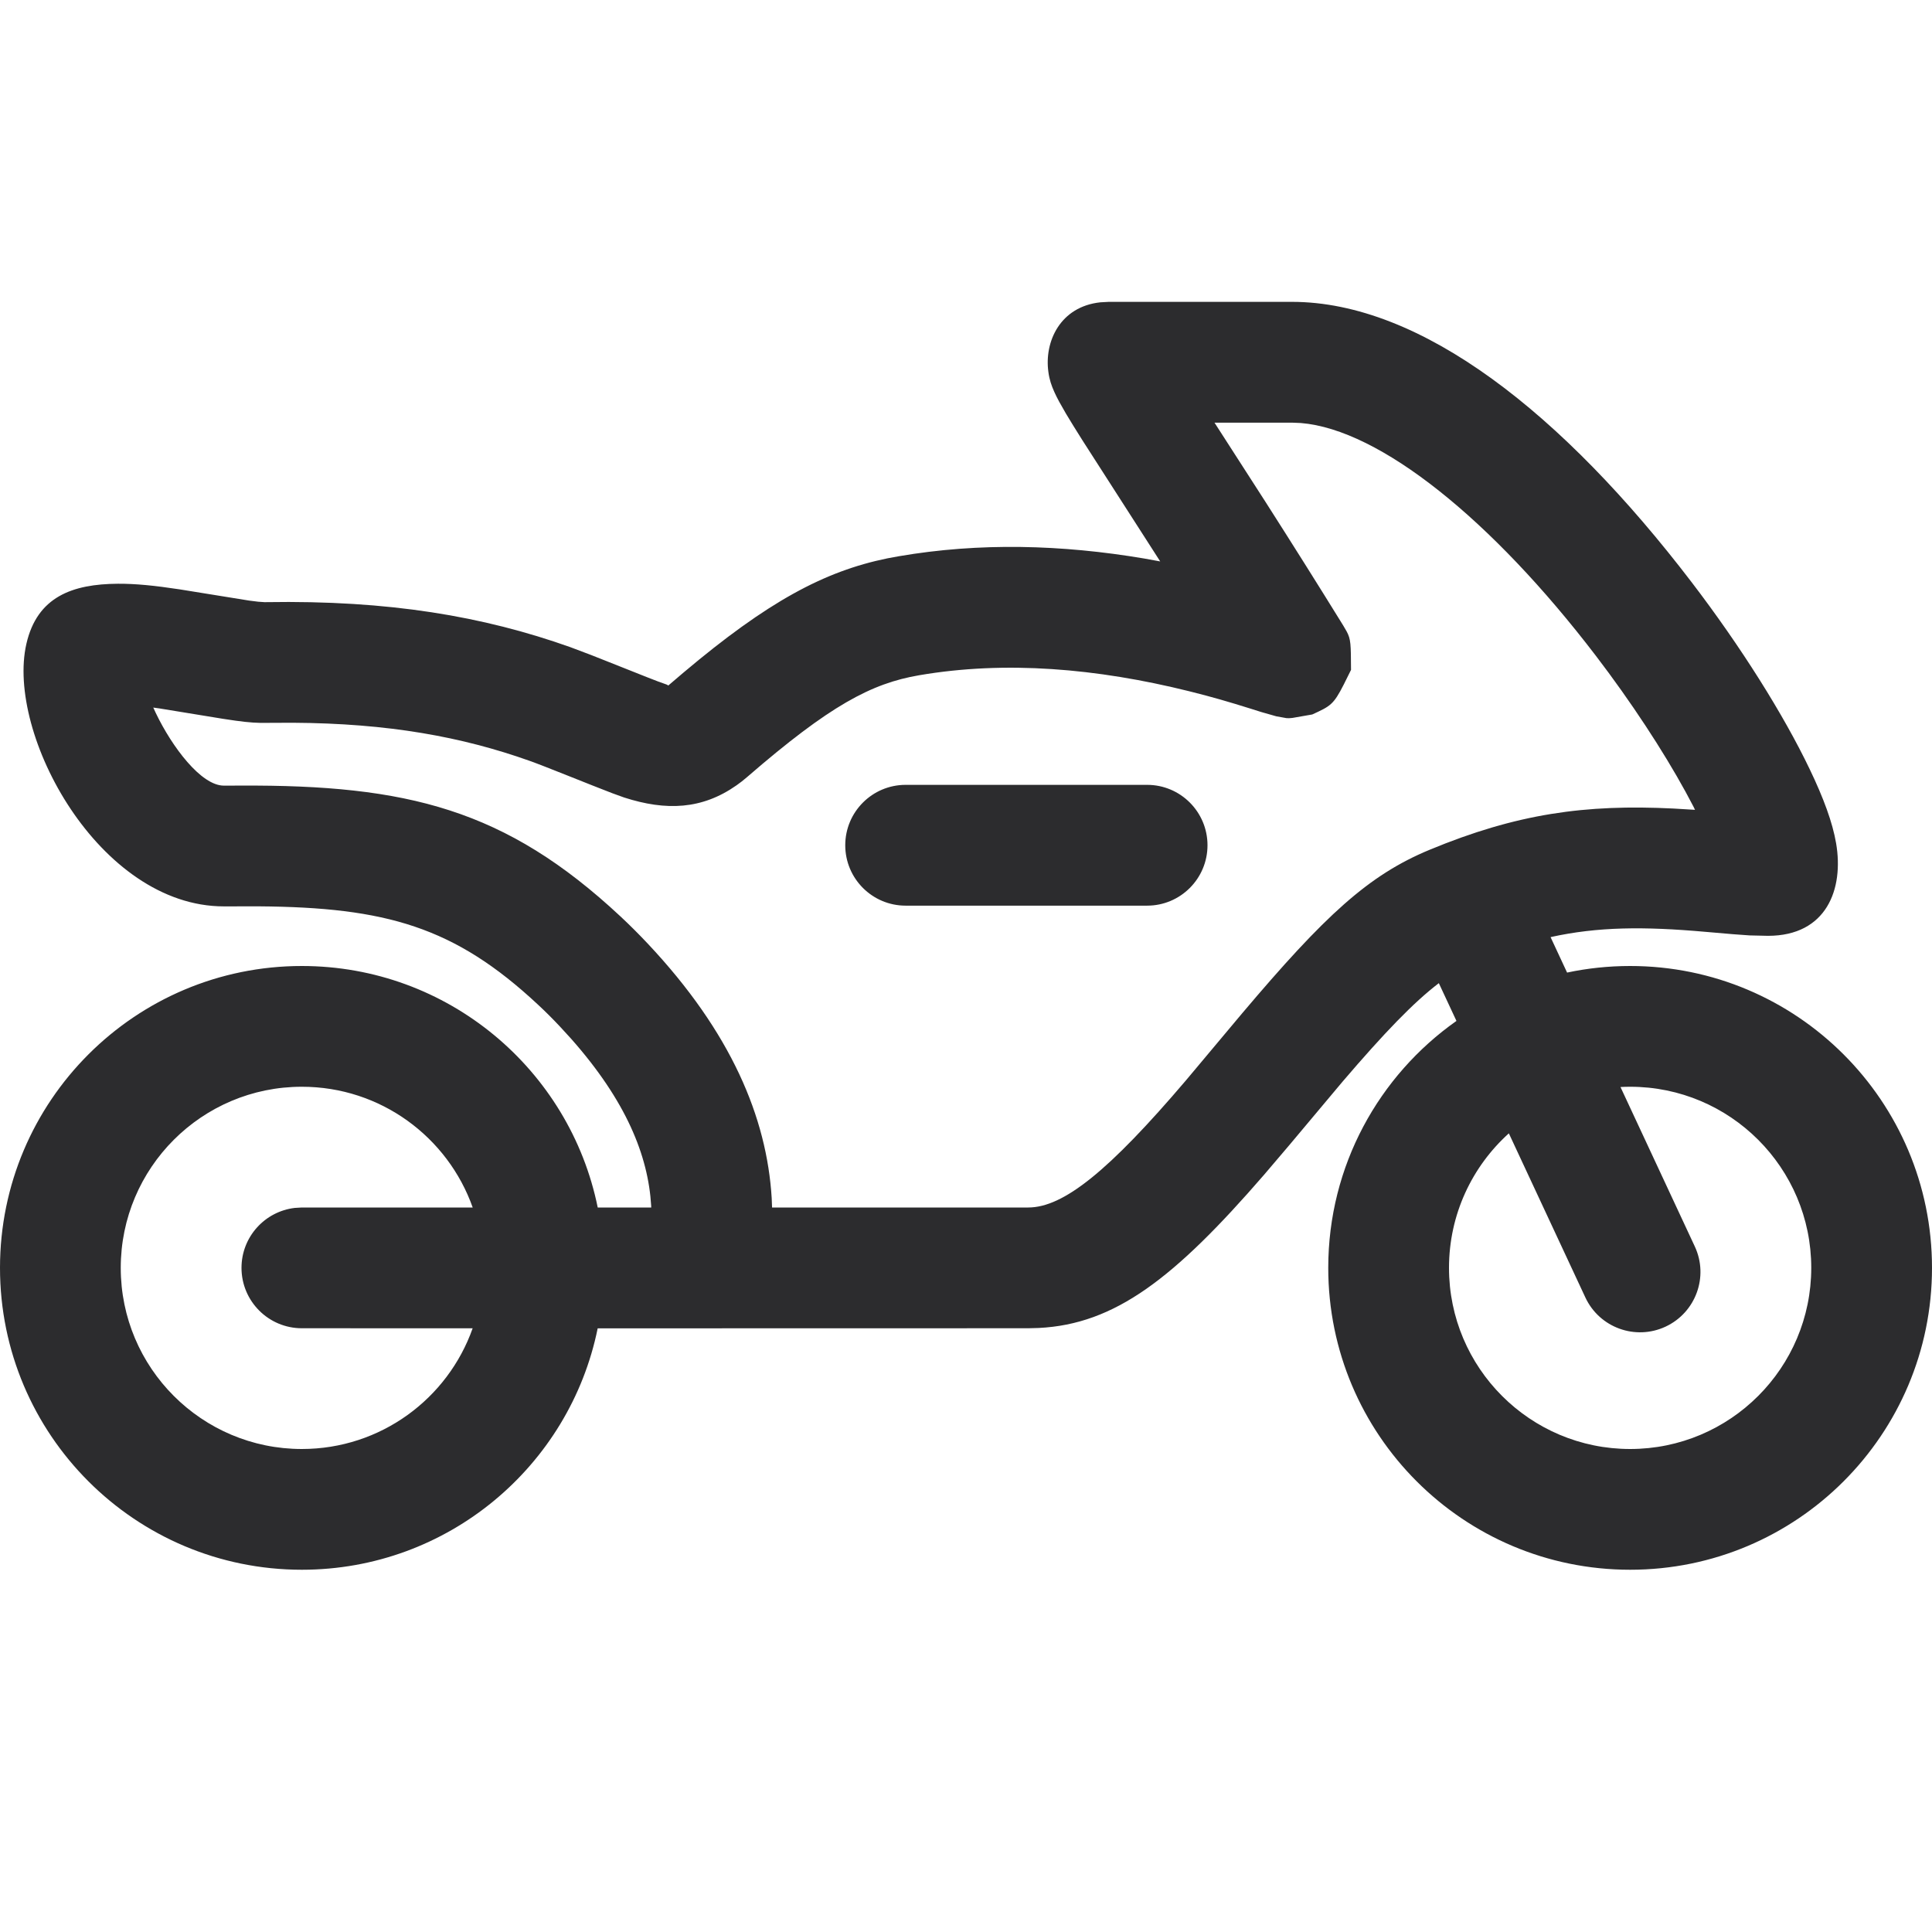
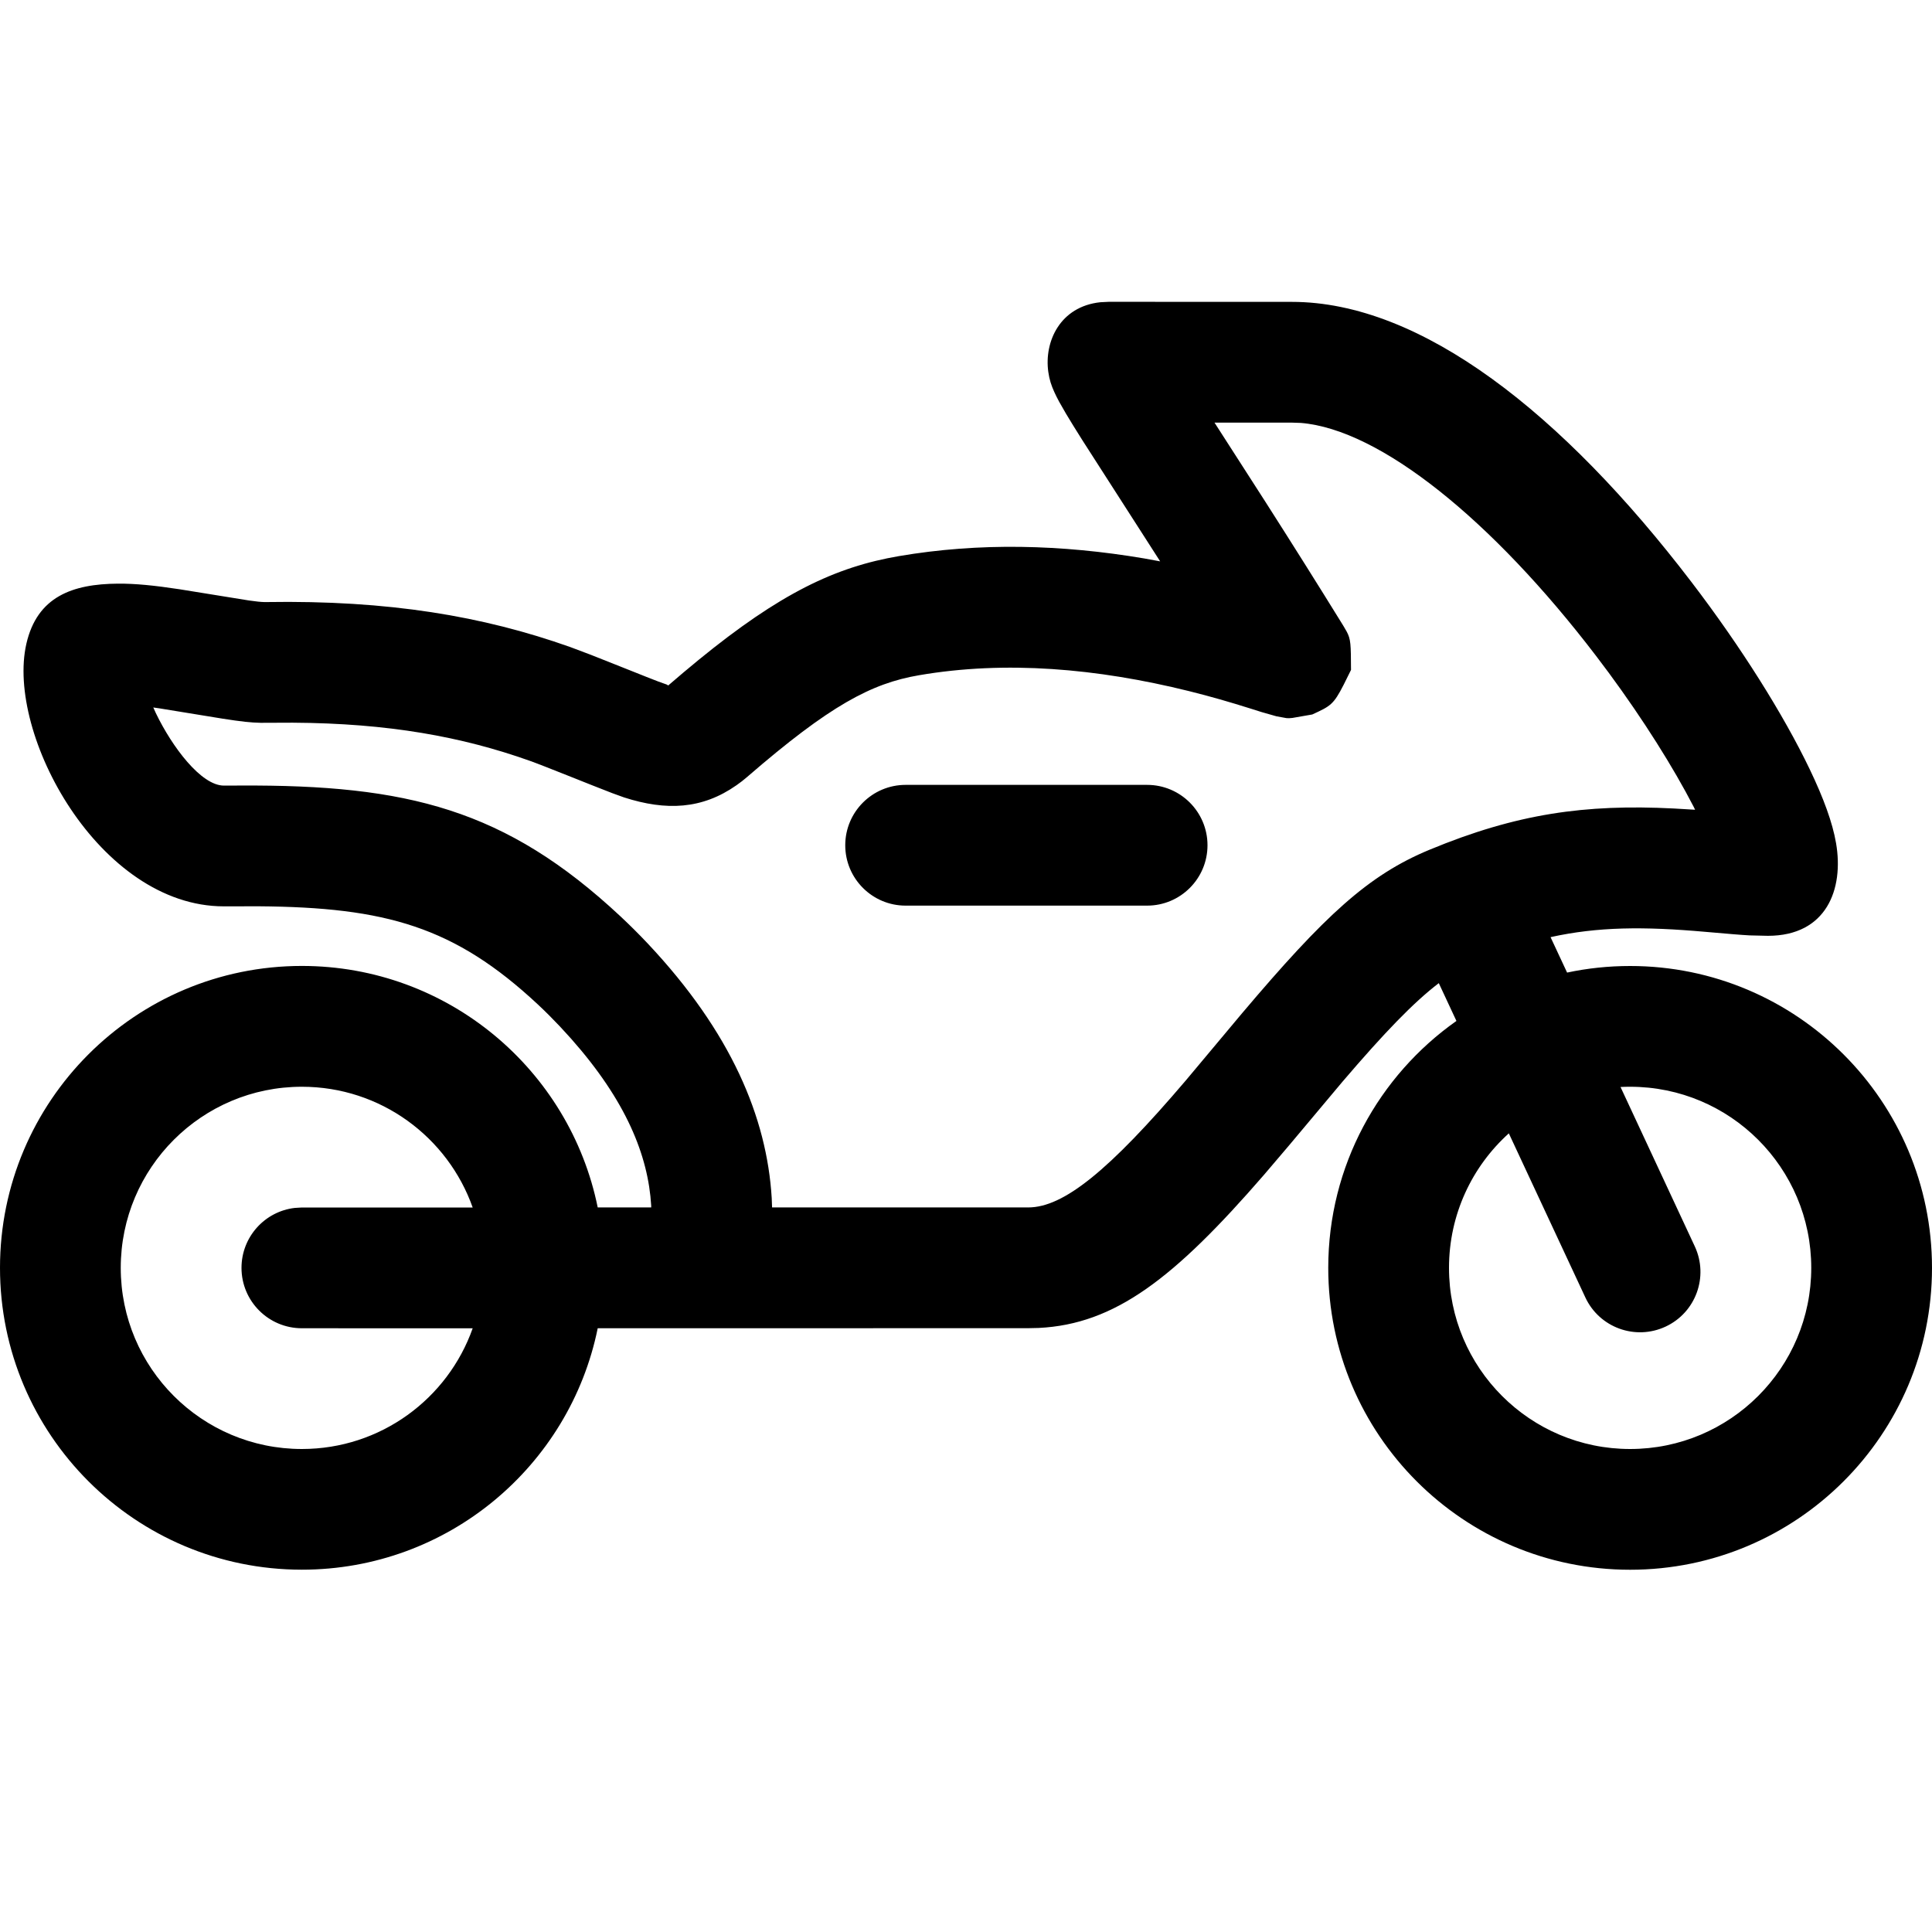
- <svg xmlns="http://www.w3.org/2000/svg" width="42" height="42" viewBox="0 0 42 42" fill="currentColor">
-   <g clip-path="url(#clip0_15_91)">
-     <path d="M28.084 6.562C30.897 6.562 33.97 8.988 36.774 12.656C37.845 14.057 38.772 15.533 39.341 16.721C39.642 17.347 39.839 17.883 39.915 18.33C40.087 19.329 39.708 20.344 38.434 20.344L38.037 20.335C37.841 20.324 37.584 20.302 37.071 20.257C35.738 20.139 34.736 20.145 33.708 20.372L34.067 21.143C34.509 21.049 34.968 21 35.438 21C39.062 21 42 23.938 42 27.562C42 31.187 39.062 34.125 35.438 34.125C31.813 34.125 28.875 31.187 28.875 27.562C28.875 25.344 29.976 23.382 31.662 22.194L31.279 21.373C30.731 21.791 30.096 22.45 29.185 23.515L28.025 24.898L27.476 25.543C25.528 27.792 24.24 28.787 22.581 28.869L22.352 28.875L12.993 28.877C12.385 31.871 9.737 34.125 6.562 34.125C2.938 34.125 0 31.187 0 27.562C0 23.938 2.938 21 6.562 21C9.737 21 12.386 23.254 12.994 26.25L14.157 26.25L14.156 26.212C14.091 25.12 13.612 23.934 12.418 22.584L12.169 22.312C12.012 22.145 11.854 21.987 11.694 21.839C9.88 20.146 8.389 19.724 5.623 19.703L4.867 19.704C2.154 19.704 0.125 15.955 0.574 13.995C0.809 12.973 1.573 12.696 2.565 12.69C2.941 12.688 3.351 12.728 3.904 12.812L5.415 13.056C5.576 13.079 5.673 13.088 5.746 13.09L5.787 13.09C8.455 13.046 10.507 13.397 12.394 14.067L12.847 14.238C13.378 14.445 14.077 14.73 14.312 14.817L14.491 14.881C14.515 14.891 14.524 14.898 14.526 14.903L14.524 14.906L14.855 14.624C16.69 13.077 17.919 12.419 19.291 12.138L19.535 12.093C21.297 11.79 23.083 11.84 24.871 12.141L25.222 12.205L23.534 9.576C23.378 9.329 23.265 9.146 23.172 8.99L23.027 8.735C22.986 8.659 22.951 8.59 22.922 8.525C22.858 8.383 22.814 8.257 22.791 8.086C22.699 7.43 23.045 6.665 23.922 6.572L24.104 6.562H28.084ZM6.562 23.625C4.388 23.625 2.625 25.388 2.625 27.562C2.625 29.737 4.388 31.5 6.562 31.5C8.276 31.5 9.735 30.405 10.275 28.876L6.562 28.875C5.838 28.875 5.25 28.287 5.25 27.562C5.25 26.889 5.757 26.335 6.409 26.259L6.562 26.25L10.276 26.25C9.735 24.721 8.277 23.625 6.562 23.625ZM35.438 23.625C35.367 23.625 35.297 23.627 35.228 23.631L36.843 27.096C37.15 27.752 36.865 28.533 36.208 28.84C35.551 29.146 34.77 28.862 34.464 28.205L32.801 24.638C32.002 25.359 31.5 26.402 31.5 27.562C31.5 29.737 33.263 31.5 35.438 31.5C37.612 31.5 39.375 29.737 39.375 27.562C39.375 25.388 37.612 23.625 35.438 23.625ZM28.084 9.188H26.402L27.511 10.911C28.098 11.83 28.646 12.701 29.201 13.599L29.276 13.728C29.367 13.898 29.367 14 29.37 14.563L29.212 14.881C28.988 15.321 28.922 15.351 28.527 15.532L28.097 15.607C28.036 15.615 27.999 15.615 27.963 15.611L27.746 15.572L27.419 15.479L27.201 15.41C26.716 15.258 26.322 15.143 25.848 15.026C23.847 14.529 21.86 14.357 19.978 14.68C18.941 14.858 18.04 15.335 16.243 16.891C16.168 16.956 16.092 17.016 16.013 17.071C15.263 17.598 14.482 17.632 13.568 17.337L13.311 17.244C12.806 17.051 11.849 16.659 11.516 16.541C10.042 16.017 8.445 15.724 6.361 15.712L5.666 15.715C5.454 15.711 5.249 15.689 4.845 15.626L3.469 15.401C3.422 15.394 3.376 15.388 3.332 15.382L3.389 15.505C3.739 16.234 4.37 17.079 4.867 17.079L5.224 17.078C8.848 17.06 10.986 17.588 13.485 19.919C13.687 20.107 13.885 20.305 14.081 20.513C15.898 22.444 16.669 24.297 16.776 26.044L16.784 26.25H22.352C23.121 26.25 24.108 25.452 25.78 23.488L27.003 22.029C28.805 19.898 29.746 19.027 31.075 18.475C32.972 17.688 34.462 17.481 36.382 17.577L36.848 17.605L36.818 17.542C36.375 16.683 35.724 15.65 34.974 14.631L34.688 14.25C32.436 11.303 30 9.337 28.28 9.196L28.084 9.188ZM24.938 17.062C25.662 17.062 26.25 17.65 26.25 18.375C26.25 19.1 25.662 19.688 24.938 19.688H19.688C18.963 19.688 18.375 19.1 18.375 18.375C18.375 17.65 18.963 17.062 19.688 17.062H24.938Z" fill="#2C2C2E" />
+ <svg xmlns="http://www.w3.org/2000/svg" viewBox="0 0 32 32" aria-hidden="true">
+   <g fill="none" fill-rule="evenodd">
+     <path d="m0 0h32v32h-32z" />
+     <path d="m21.398 5c2.143 0 4.485 1.848 6.62 4.643.816 1.068 1.522 2.192 1.956 3.097.229.477.379.886.437 1.226.131.761-.158 1.534-1.129 1.534l-.302-.007c-.149-.008-.345-.025-.736-.059-1.016-.09-1.779-.085-2.562.088l.274.587c.337-.072.686-.109 1.044-.109 2.761 0 5 2.239 5 5s-2.239 5-5 5-5-2.239-5-5c0-1.691.839-3.185 2.123-4.09l-.292-.626c-.417.318-.901.82-1.595 1.632l-.884 1.054-.418.491c-1.485 1.713-2.466 2.472-3.73 2.534l-.174.004-7.13.001c-.464 2.282-2.481 3.999-4.9 3.999-2.761 0-5-2.239-5-5s2.239-5 5-5c2.419 0 4.437 1.718 4.9 4l.886 0-0-.029c-.05-.832-.415-1.736-1.325-2.764l-.189-.207c-.12-.127-.24-.247-.362-.361-1.382-1.29-2.519-1.611-4.626-1.627l-.576.001c-2.067 0-3.613-2.857-3.271-4.35.179-.779.761-.99 1.517-.995.286-.002.599.029 1.02.093l1.151.186c.122.017.196.025.252.026l.031 0c2.032-.033 3.596.234 5.034.744l.345.13c.405.158.937.375 1.116.442l.137.049c.018.008.025.013.026.017l-.001.002.252-.215c1.398-1.179 2.334-1.68 3.38-1.894l.186-.035c1.343-.23 2.704-.193 4.066.037l.267.049-1.286-2.003c-.119-.188-.205-.328-.276-.447l-.111-.194c-.031-.058-.058-.111-.08-.16-.049-.108-.082-.205-.1-.335-.07-.5.194-1.082.862-1.153l.139-.007zm-16.398 13c-1.657 0-3 1.343-3 3s1.343 3 3 3c1.306 0 2.417-.834 2.829-1.999l-2.829-.001c-.552 0-1-.448-1-1 0-.513.386-.936.883-.993l.117-.007 2.829 0c-.412-1.165-1.523-2-2.829-2zm22 0c-.053 0-.107.001-.159.004l1.23 2.64c.233.501.017 1.096-.484 1.329-.501.233-1.096.017-1.329-.484l-1.267-2.717c-.609.549-.991 1.344-.991 2.228 0 1.657 1.343 3 3 3s3-1.343 3-3-1.343-3-3-3zm-5.602-11h-1.282l.844 1.313c.447.7.865 1.364 1.288 2.049l.057.098c.069.129.07.207.072.636l-.12.242c-.171.336-.222.358-.522.496l-.327.057c-.046.006-.074.006-.102.003l-.165-.03-.249-.071-.167-.053c-.369-.116-.67-.203-1.031-.293-1.525-.378-3.039-.509-4.472-.263-.79.135-1.477.499-2.846 1.684-.057.049-.115.095-.176.137-.571.401-1.166.427-1.863.203l-.196-.071c-.384-.147-1.114-.446-1.367-.536-1.123-.399-2.34-.622-3.927-.631l-.53.002c-.162-.003-.318-.02-.626-.068l-1.048-.171c-.036-.005-.071-.01-.104-.015l.043.095c.267.555.748 1.199 1.127 1.199l.272-.001c2.76-.014 4.39.388 6.294 2.165.153.143.305.294.454.452 1.384 1.471 1.972 2.883 2.053 4.214l.006.157h4.242c.586 0 1.338-.608 2.612-2.105l.931-1.112c1.374-1.624 2.09-2.287 3.103-2.707 1.446-.6 2.581-.758 4.044-.684l.356.021-.023-.048c-.338-.654-.833-1.442-1.405-2.218l-.218-.29c-1.716-2.245-3.572-3.743-4.883-3.851zm-2.398 6c.552 0 1 .448 1 1s-.448 1-1 1h-4c-.552 0-1-.448-1-1s.448-1 1-1z" fill="currentColor" fill-rule="nonzero" />
  </g>
-   <defs>
-     <clipPath id="clip0_15_91">
-       <rect width="42" height="42" fill="currentColor" />
-     </clipPath>
-   </defs>
</svg>
